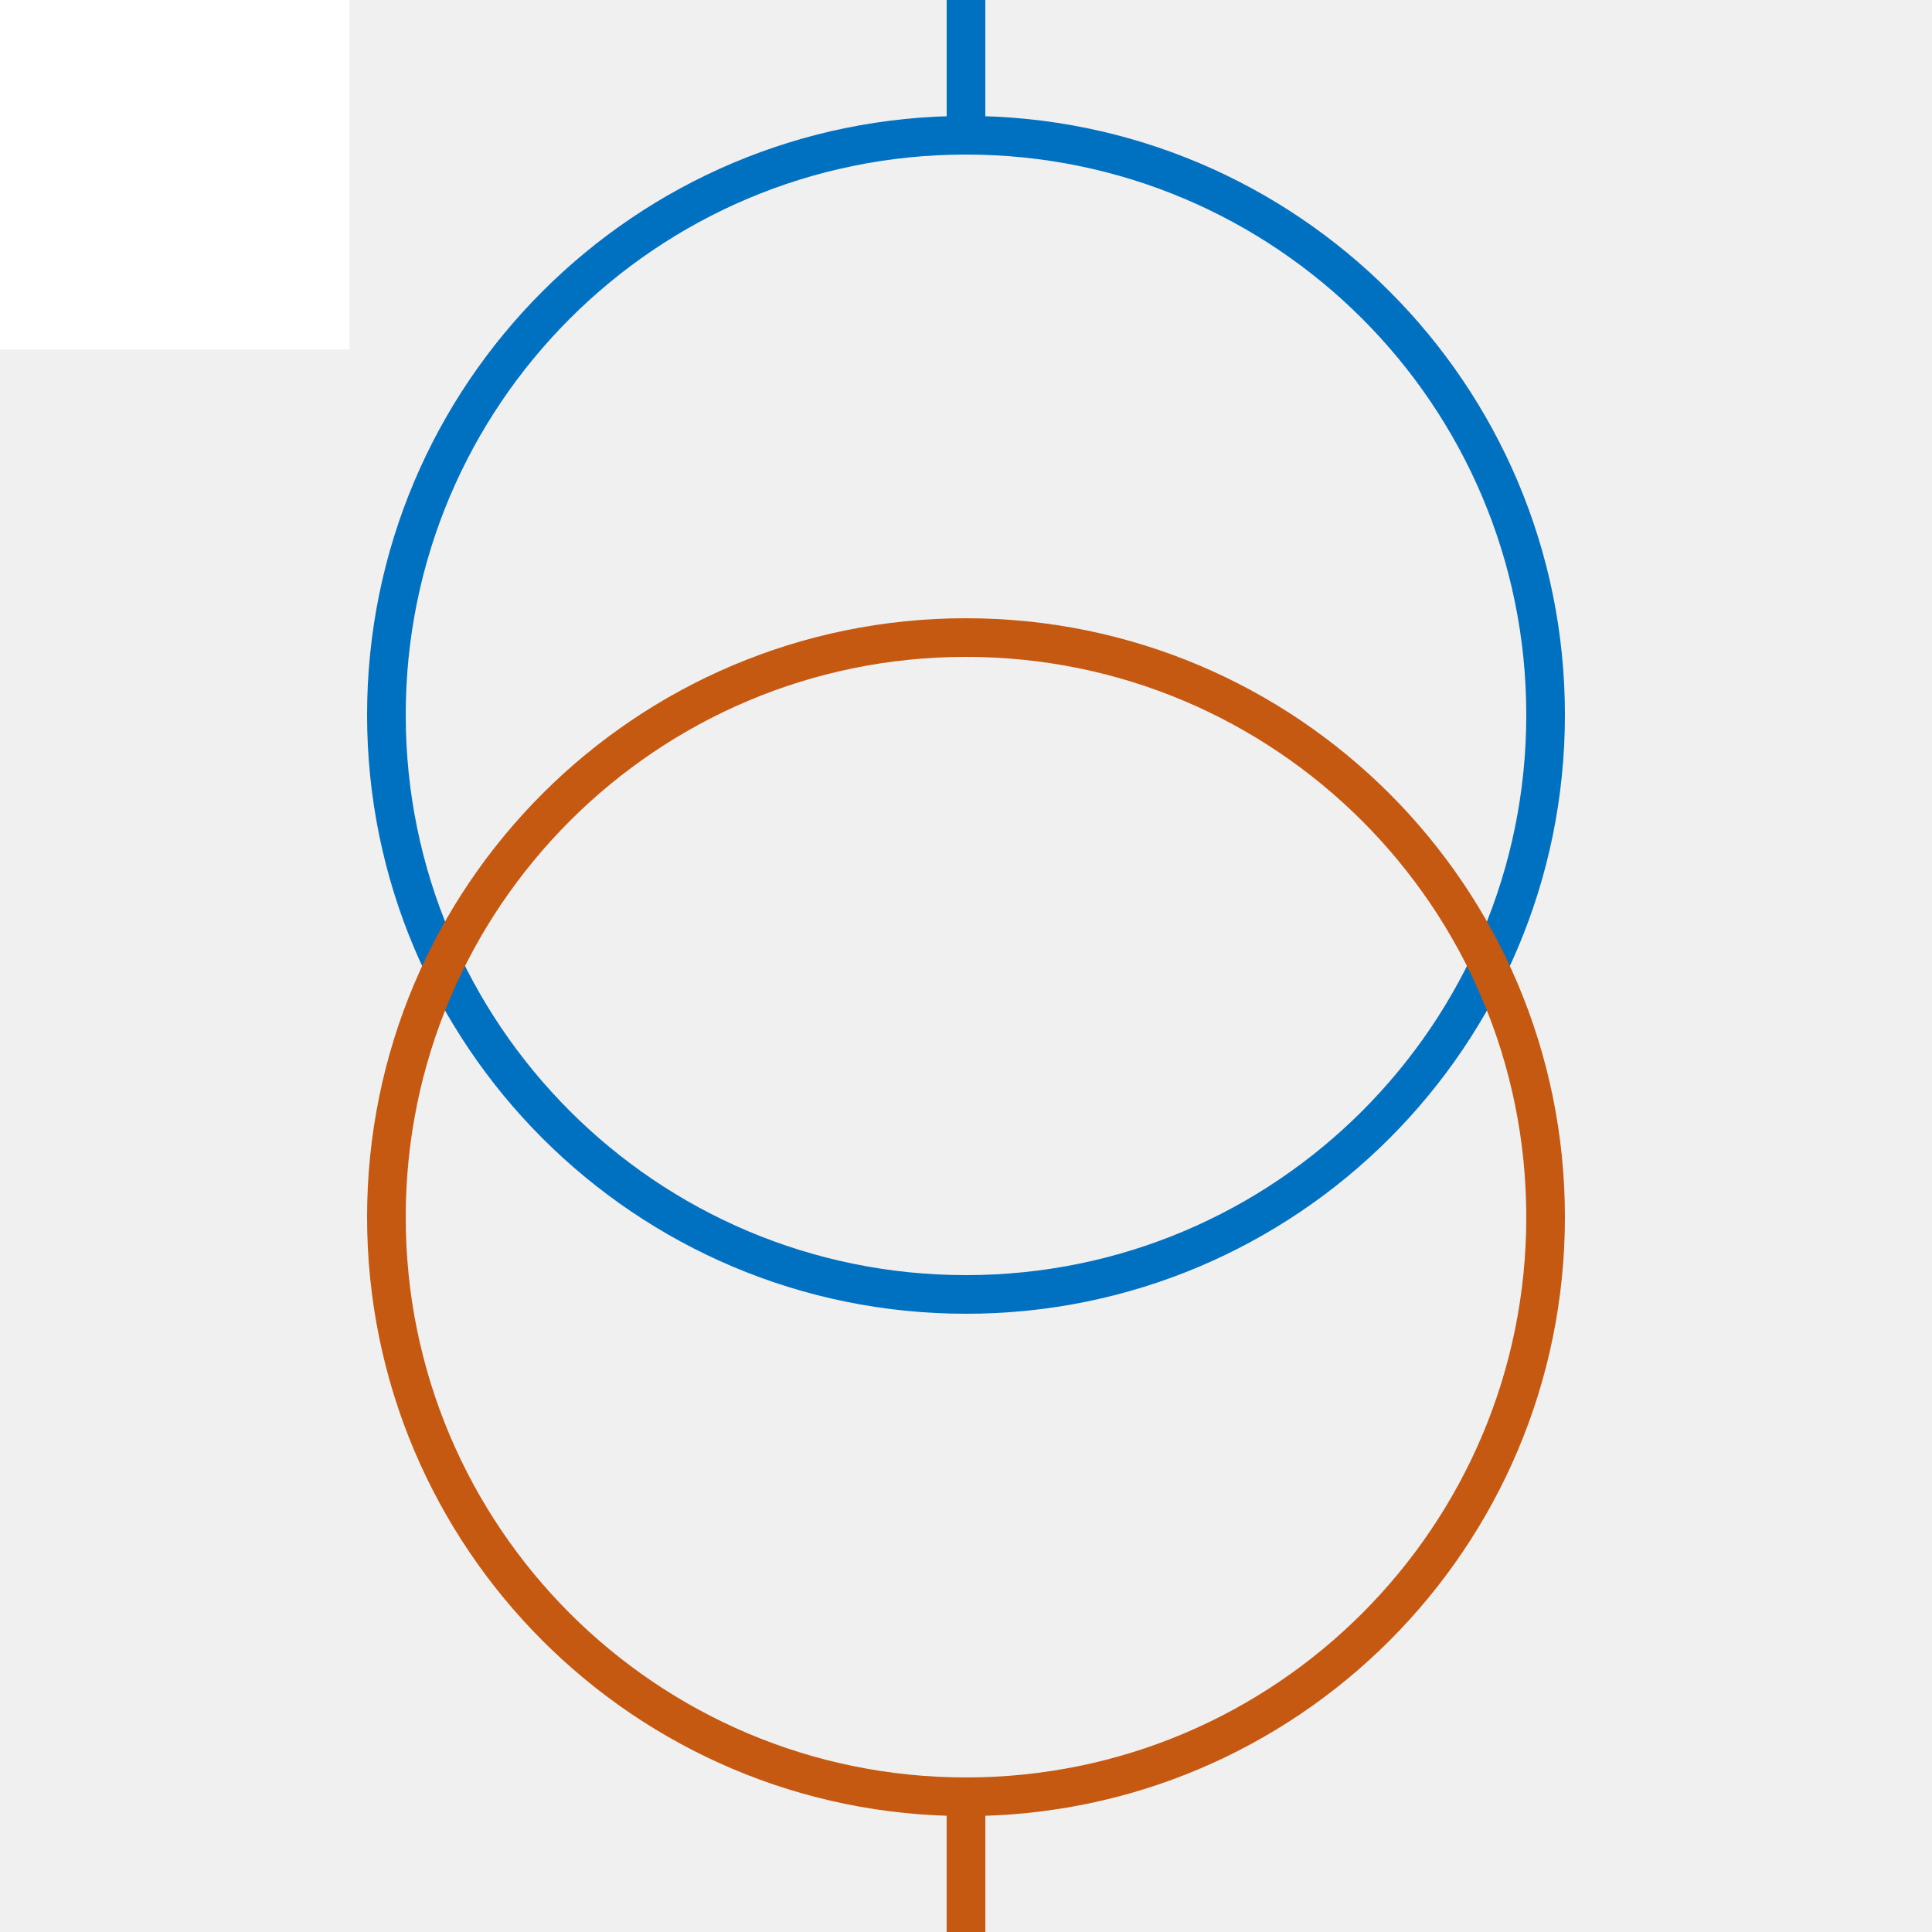
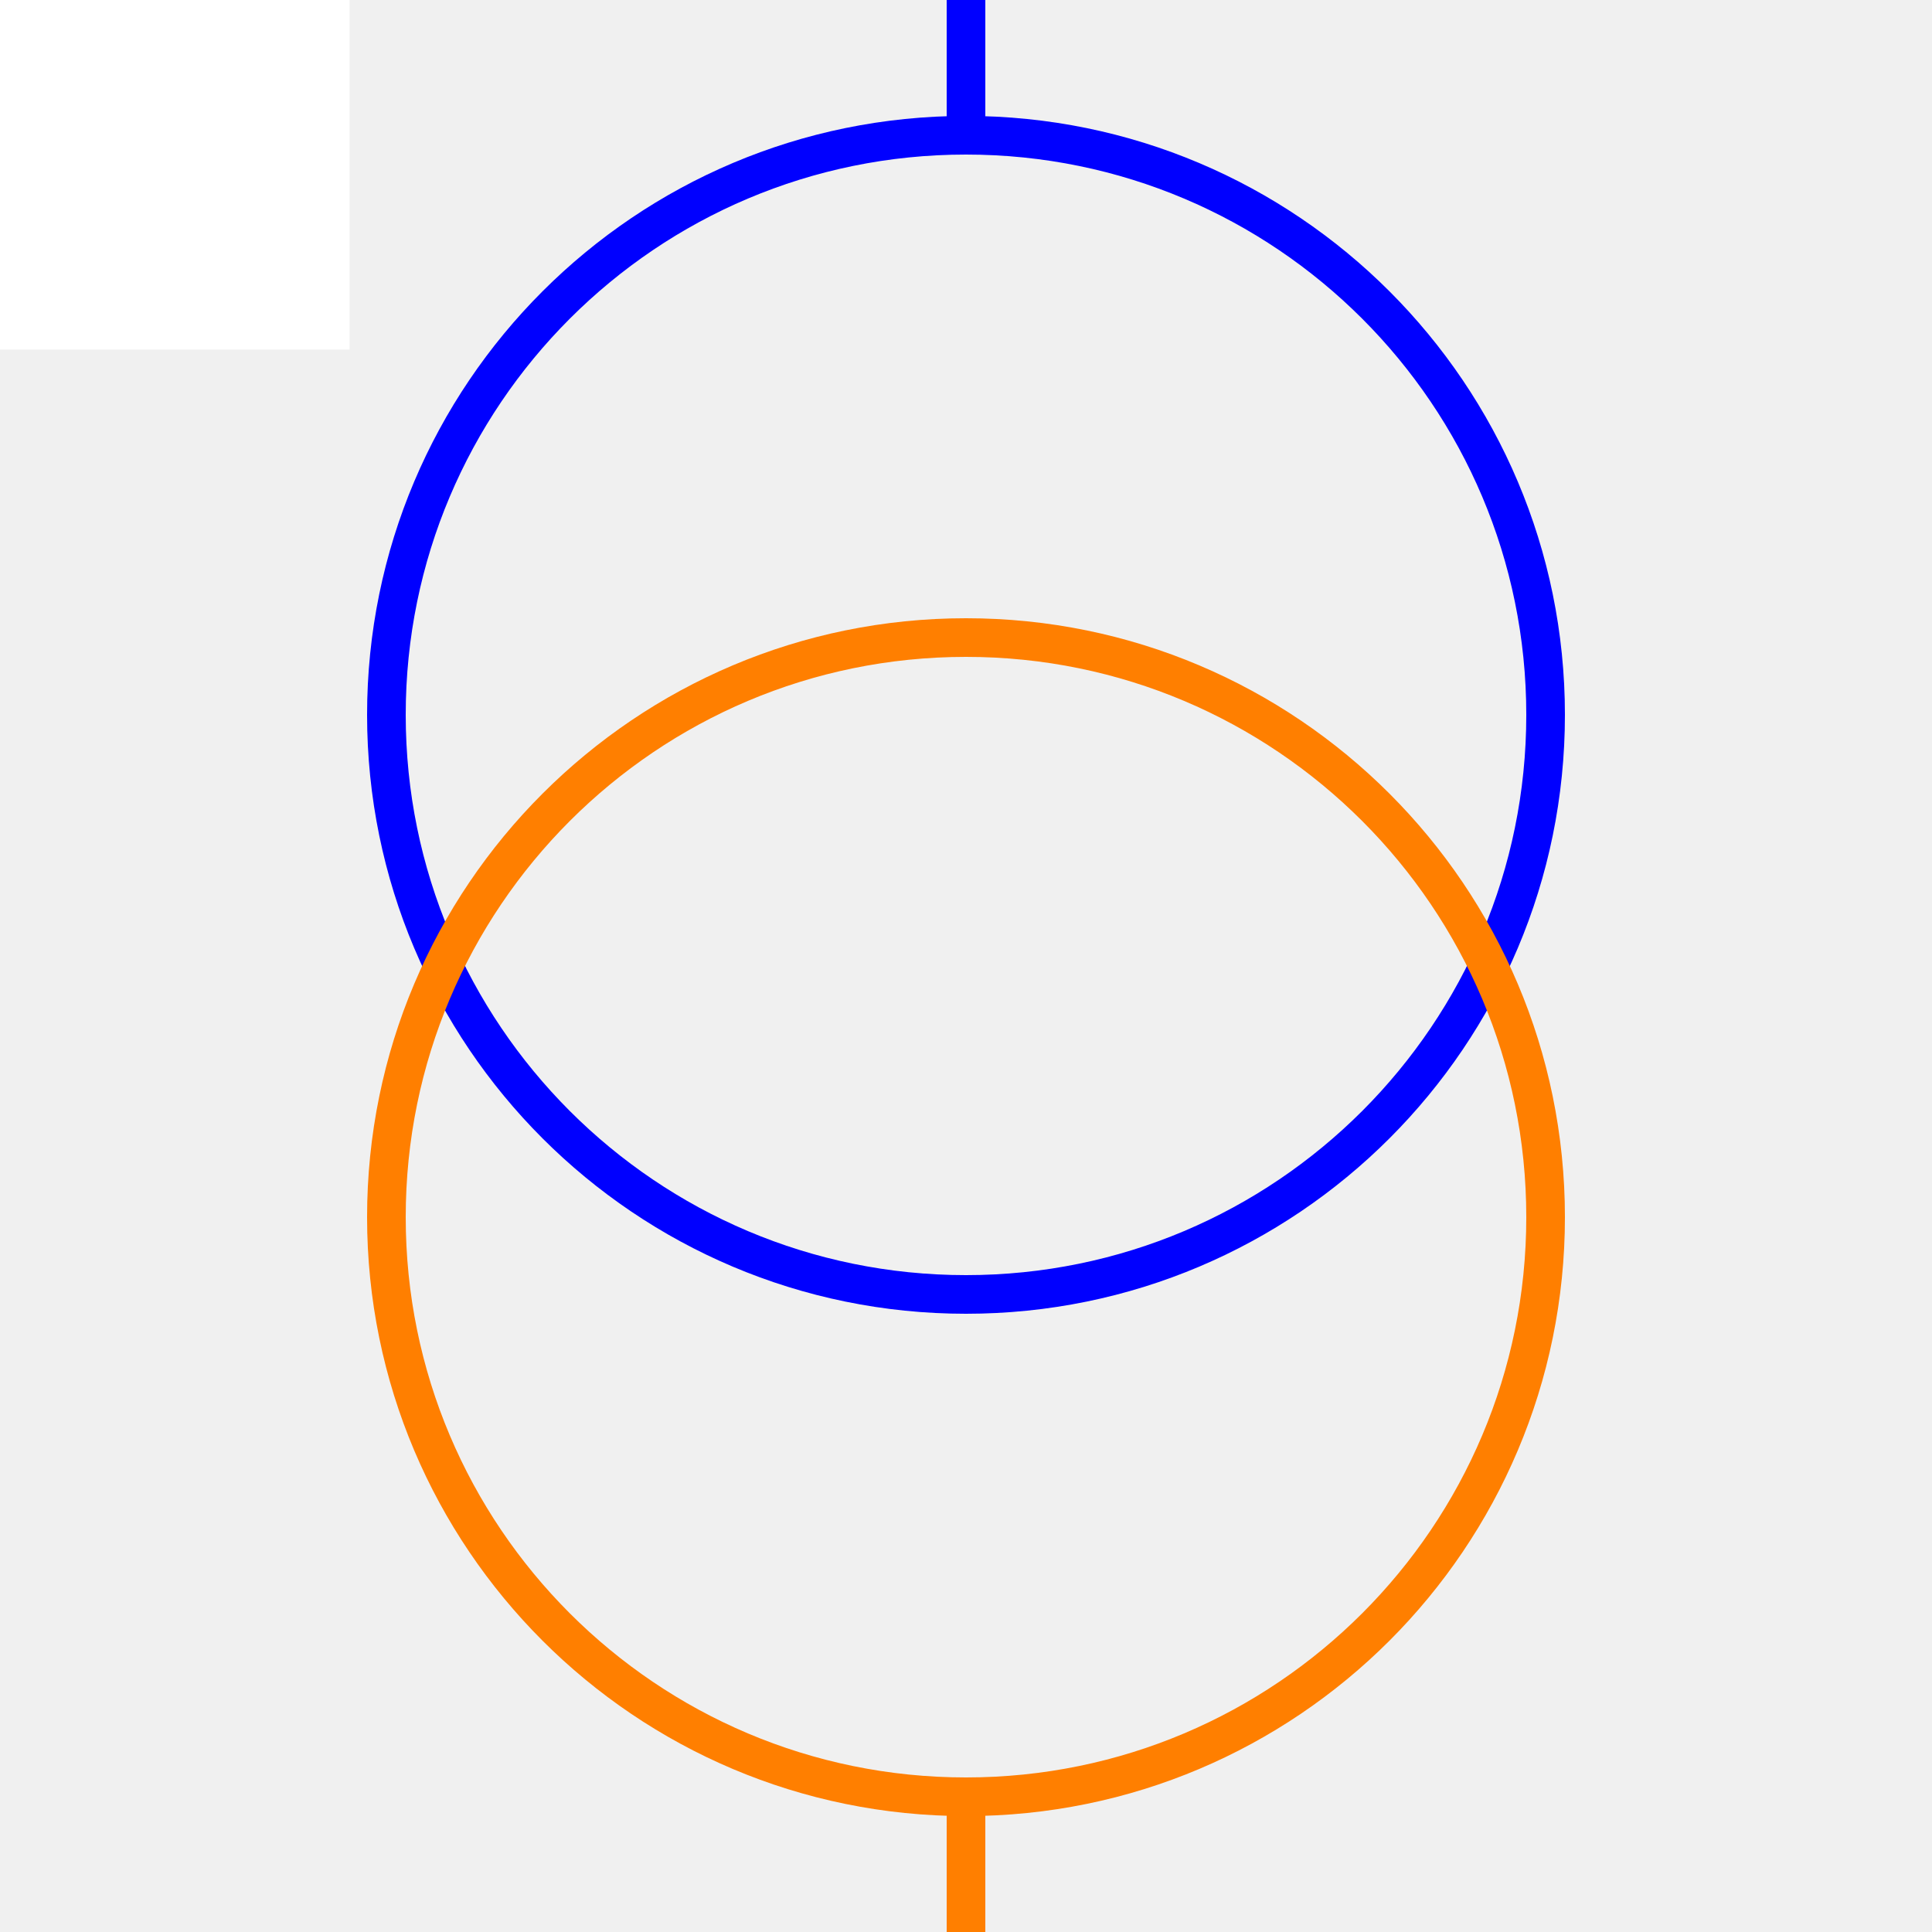
<svg xmlns="http://www.w3.org/2000/svg" width="100" height="100">
  <g>
    <rect fill="#fff" id="canvas_background" height="19.094" width="19.094" y="-1" x="-1" />
    <g display="none" id="canvasGrid">
      <rect fill="url(#gridpattern)" stroke-width="0" y="0" x="0" height="100%" width="100%" id="svg_2" />
    </g>
  </g>
  <g>
-     <ellipse fill="none" stroke="#0070c0" stroke-width="2" cx="50" cy="37" id="svg_5" rx="30" ry="30" />
-     <ellipse fill="none" stroke="#c65911" stroke-width="2" cx="50" cy="63" id="svg_8" rx="30" ry="30" />
-     <line stroke="#0070c0" id="svg_3" y2="7" x2="50" y1="0" x1="50" stroke-width="2" fill="none" />
-     <line stroke="#c65911" id="svg_6" y2="100" x2="50" y1="93" x1="50" stroke-width="2" fill="none" />
+     <ellipse fill="none" stroke="#0000FF" stroke-width="2" cx="50" cy="37" id="svg_5" rx="30" ry="30" />
+     <ellipse fill="none" stroke="#FF7F00" stroke-width="2" cx="50" cy="63" id="svg_8" rx="30" ry="30" />
+     <line stroke="#0000FF" id="svg_3" y2="7" x2="50" y1="0" x1="50" stroke-width="2" fill="none" />
+     <line stroke="#FF7F00" id="svg_6" y2="100" x2="50" y1="93" x1="50" stroke-width="2" fill="none" />
  </g>
</svg>
